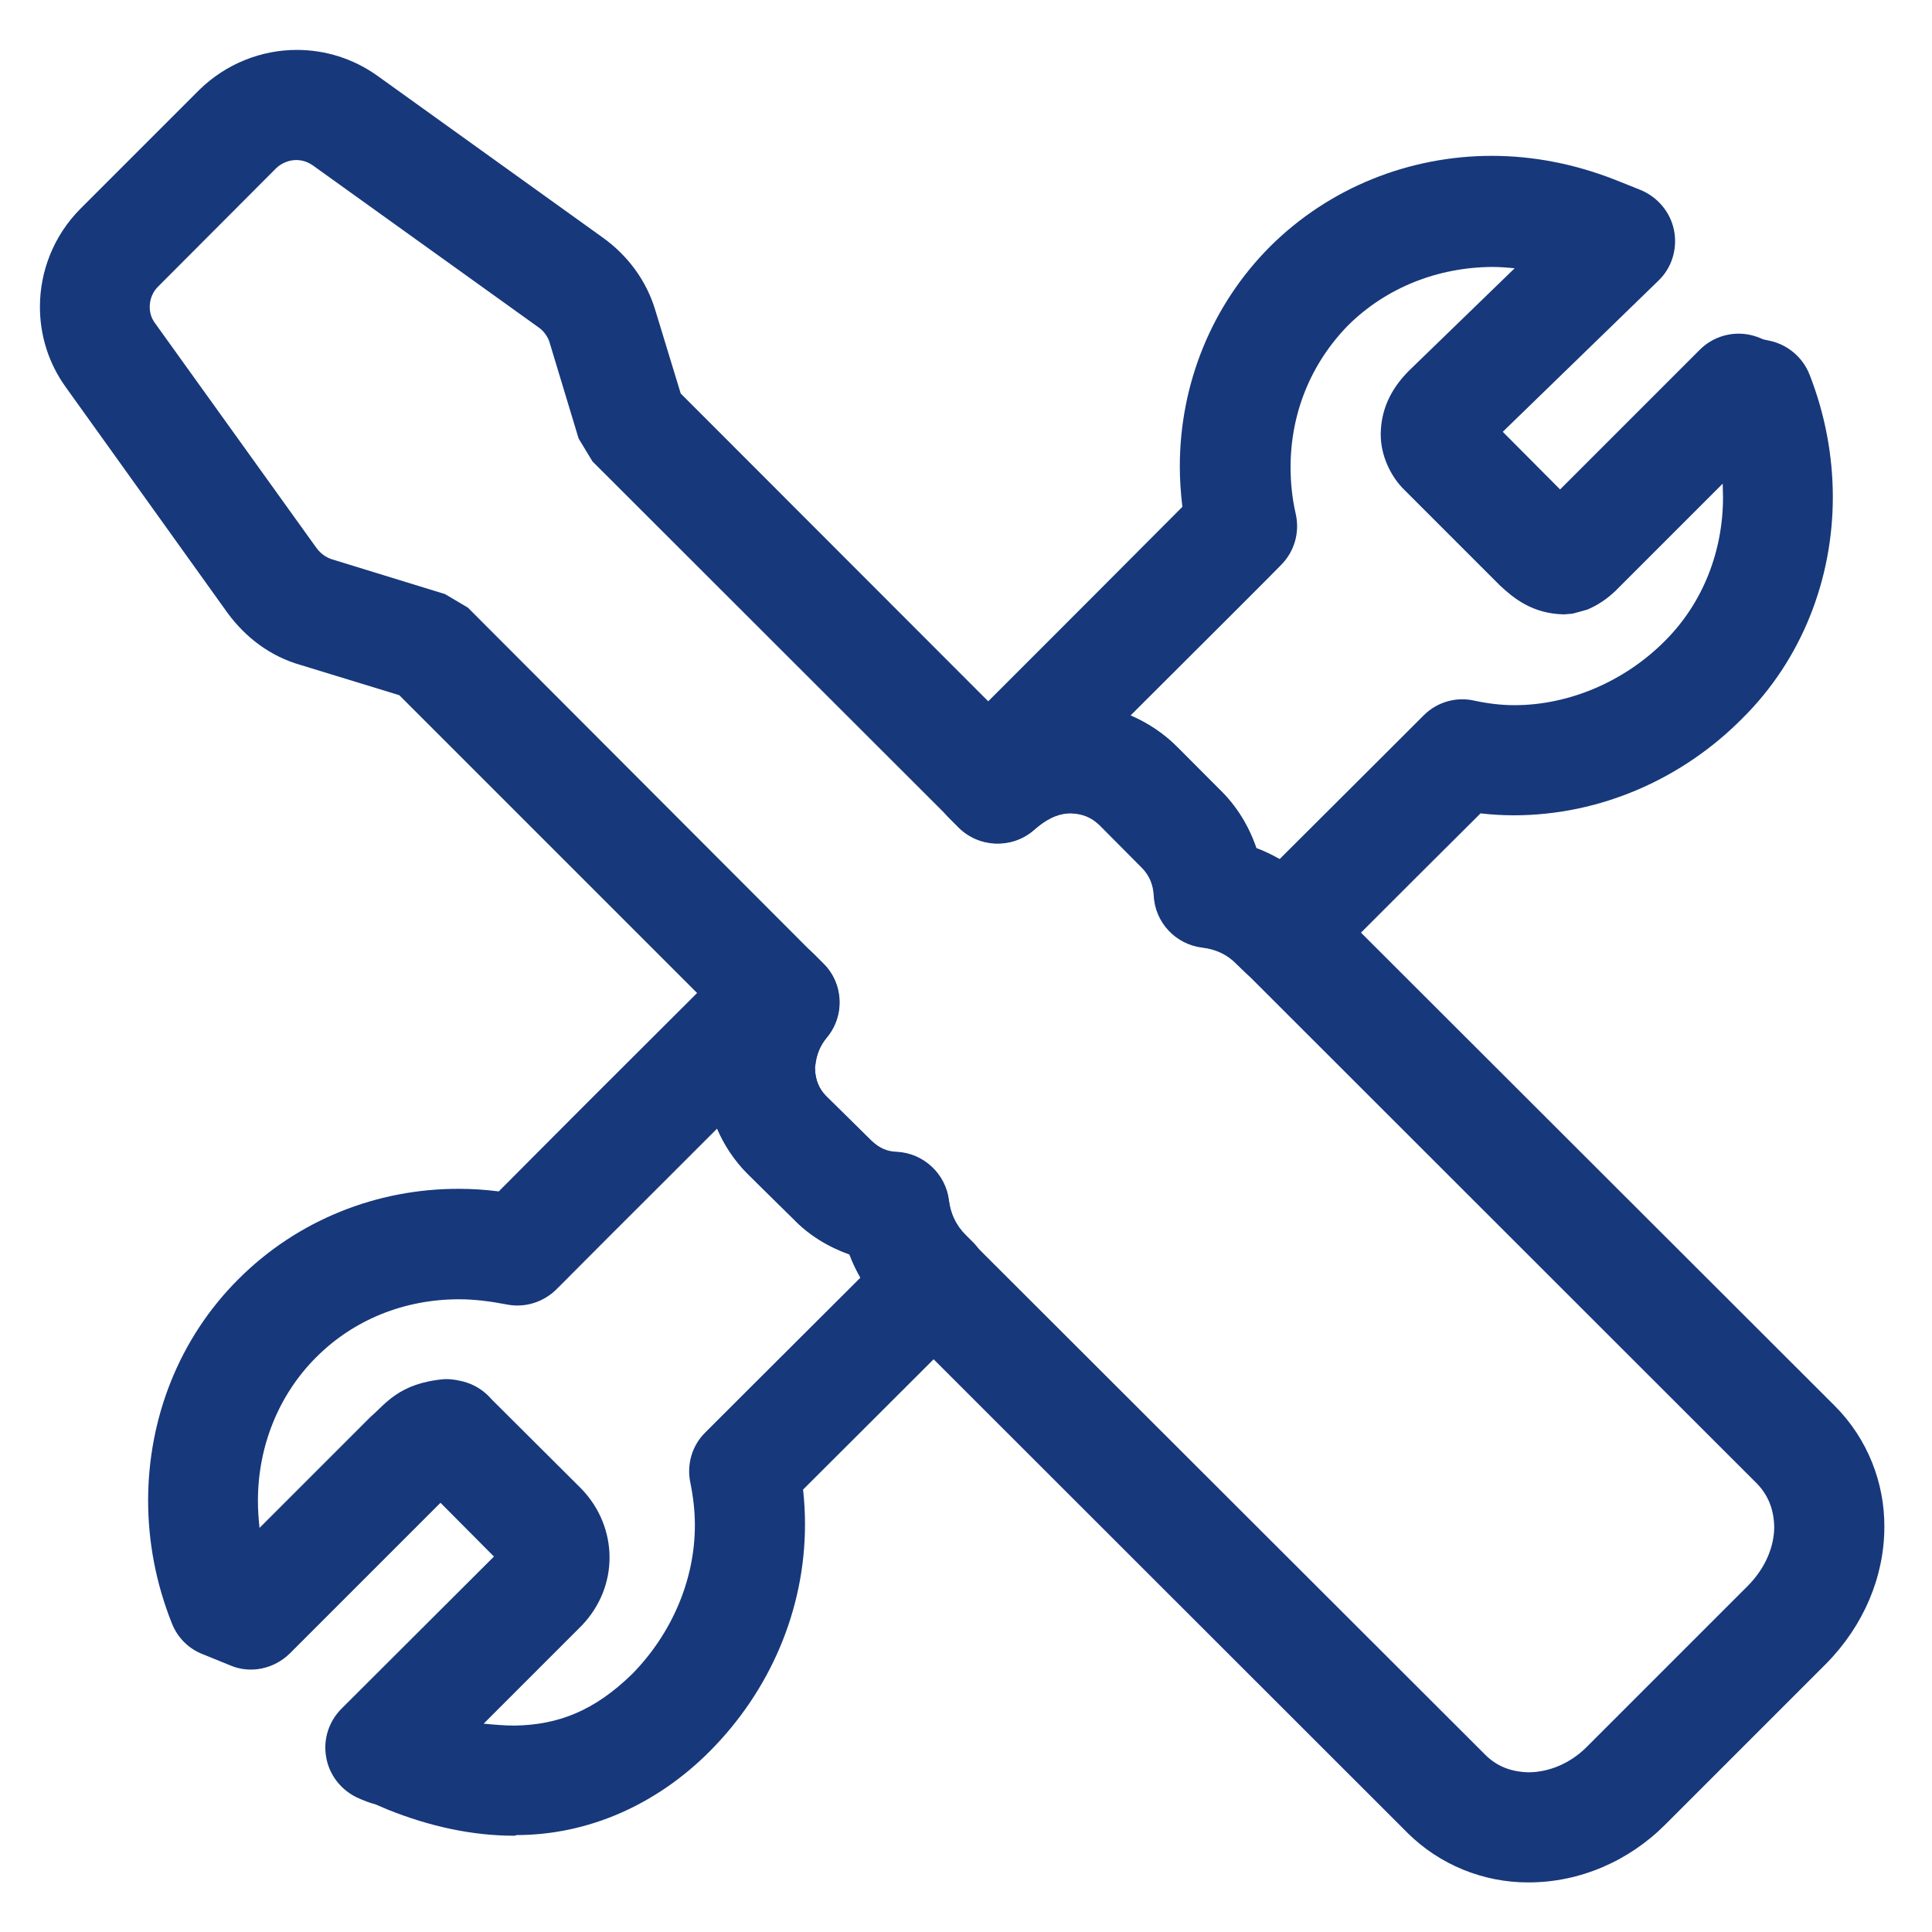
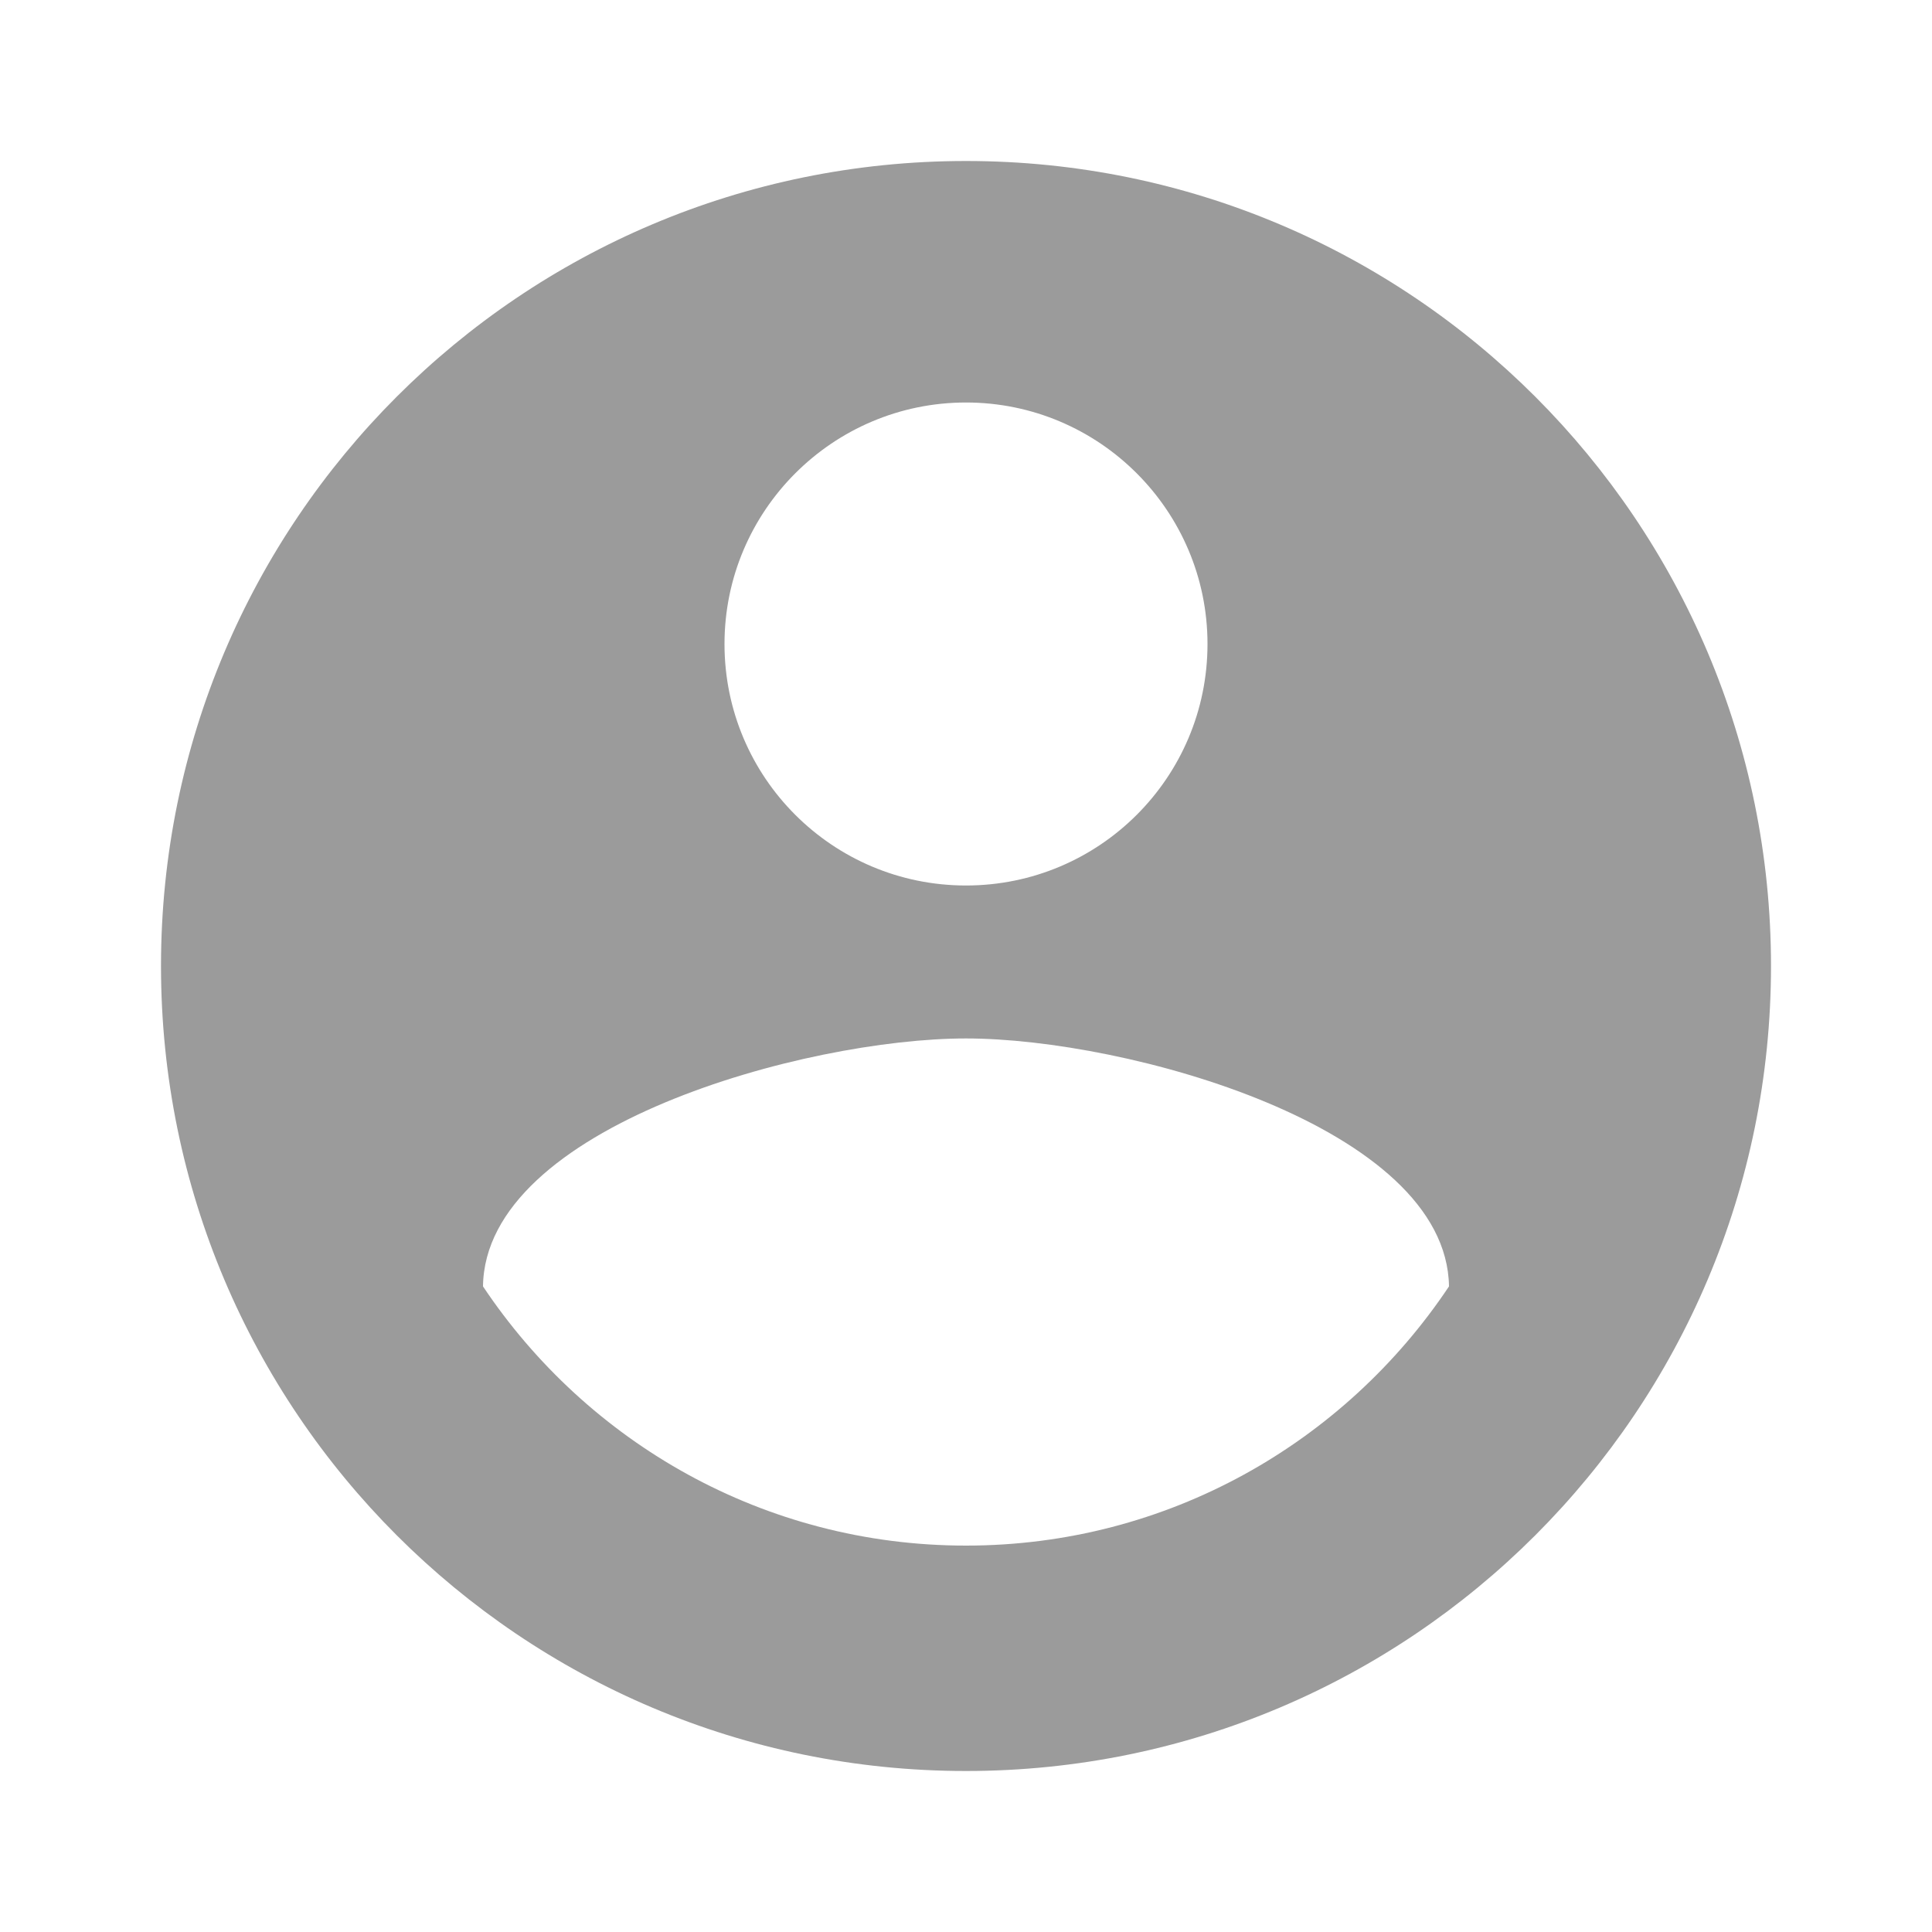
- <svg viewBox="6 156 600 600" aria-hidden="true">
-   <path fill="#17387B" d="M443.2,725.3L281.7,563.9c-5.3-5.3-9.3-11.6-11.9-18.4l0,0c-6.5-2.3-12.6-6-17.4-11l0,0l-14.2-14  c-8.6-8.7-13.4-20.6-13.3-32.7l0,0c0-1.8,0.1-4.2,0.4-6.3l0,0c0.5-4,1.5-7.8,2.9-11.4l0,0L130,371.9l-30.7-9.4  c-9.4-2.7-17-8.5-22.6-16.1l0,0l-50.3-70.2c-5.4-7.5-8-16.2-8-24.9l0,0c0-11,4.2-22,12.5-30.4l0,0l37-37  c8.3-8.1,19.2-12.4,30.3-12.4l0,0c8.8,0,17.6,2.7,25.1,8.1l0,0l70.2,50.4c7.4,5.4,13.2,13,16,22.3l0,0l7.9,25.9L318.1,379  c6.4-3,13.4-4.6,20.4-4.6l0,0c12.3,0,24.5,4.9,33.3,13.8l0,0l12.8,12.9c5.4,5.2,9.3,11.6,11.5,18.3l0,0c6.8,2.6,13.1,6.6,18.2,11.9  l0,0l161.5,161.3c10.3,10.3,15.5,24.1,15.4,37.6l0,0c0,15.4-6.4,30.6-18,42.4l0,0l-50.1,50.1c-11.3,11.3-26.5,17.9-42.4,17.9l0,0  v-17.1v-17.1c6.2,0,13-2.7,18.2-8l0,0l50-50c5.6-5.7,8.1-12.4,8.1-18.2l0,0c-0.1-5.3-1.8-9.8-5.4-13.5l0,0L390.1,455.3  c-2.8-2.8-6.3-4.5-10.6-5.1l0,0c-8.3-1-14.7-7.8-15.1-16.2l0,0c-0.2-3.5-1.4-6.3-3.8-8.7l0,0l-13.1-13.1c-2.5-2.4-5.2-3.6-9-3.7  l0,0c-3.1-0.1-6.5,1.2-10.1,4.1l0,0c0,0.1-0.2,0.2-1.5,1.2l0,0c-6.8,5.8-16.9,5.4-23.2-0.9l0,0L190,299.3l-4.3-7.1l-9.1-30.1  c-0.5-1.5-1.7-3.3-3.3-4.4l0,0l-70.1-50.3c-1.7-1.2-3.5-1.7-5.2-1.7l0,0c-2.2,0-4.5,0.9-6.2,2.5l0,0l-36.8,36.9  c-1.6,1.6-2.5,3.9-2.5,6.2l0,0c0,1.8,0.5,3.5,1.6,5l0,0l50.2,69.9c1.4,1.9,3.2,3,4.8,3.5l0,0l35.1,10.8l7.1,4.2l110.4,110.6  c6.3,6.3,6.6,16.2,1,23l0,0c-1.9,2.3-3.1,5.1-3.5,8.5l0,0c0,0-0.1,0.1-0.1,1l0,0c0.1,3.5,1.2,6.2,3.4,8.6l0,0l14.1,13.9  c2.4,2.3,4.8,3.4,7.9,3.6l0,0c8.3,0.4,15.2,6.8,16.2,15.1l0,0c0.5,4,2.2,7.7,5.2,10.8l0,0L467.3,701c3.5,3.5,8,5.3,13.4,5.4l0,0  v17.1v17.1c-0.1,0-0.1,0-0.2,0l0,0C466.6,740.6,453.1,735.1,443.2,725.3L443.2,725.3z" />
-   <g>
-     <path fill="#17387B" d="M165.7,726.1c-12.9,0-26.1-2.8-39.5-8.2l0,0l-3.5-1.5c-1.8-0.5-3.8-1.2-5.9-2.2l0,0  c-5-2.4-8.6-7.1-9.5-12.5l0,0c-1-5.5,0.8-11.1,4.8-15.1l0,0l47.3-47.2l-16.6-16.7l-46.8,46.8c-4.9,4.8-12.2,6.4-18.5,3.7l0,0  l-8.6-3.5c-4.4-1.7-7.8-5.2-9.5-9.5l0,0c-5-12.5-7.4-25.5-7.4-38.2l0,0c0-25.5,9.6-50.4,28.1-68.8l0,0c18.3-18.3,43-28.1,68.6-28  l0,0c4.1,0,8.2,0.3,12.2,0.8l0,0c4.9-4.9,13.2-13.3,26.9-27l0,0l46.8-46.7c6.7-6.7,17.5-6.7,24.2,0l0,0l2.9,2.9  c6.3,6.2,6.8,16.3,1,23.1l0,0c-1.9,2.3-3.2,5.1-3.5,8.5l0,0c0,0-0.1,0.1-0.1,1l0,0c0.1,3.5,1.1,6.2,3.4,8.5l0,0l14.1,13.9  c2.4,2.3,4.8,3.4,7.9,3.5l0,0c8.3,0.4,15.2,6.8,16.2,15.1l0,0c0.5,4.1,2.2,7.7,5.2,10.7l0,0l2.2,2.2l-12,12.2l12-12.2  c3.2,3.2,5.1,7.6,5.1,12.1l0,0c0,4.6-1.9,8.9-5.1,12.2l0,0c-23.6,23.6-43.2,43.1-52.7,52.6l0,0c0.4,3.6,0.6,7.2,0.6,10.8l0,0  c0,26.7-11,51.8-29.5,70.4l0,0c-16.7,16.8-38,26.1-60.2,26.1l0,0C166.1,726.1,165.9,726.1,165.7,726.1L165.7,726.1z M165.7,691.9  c13.7-0.2,24.9-4.6,36.6-16l0,0c12.2-12.4,19.5-29.1,19.5-46.2l0,0c0-4.4-0.5-8.8-1.4-13.2l0,0c-1.2-5.7,0.5-11.6,4.7-15.7l0,0  c0.5-0.5,20.5-20.5,48.1-48l0,0c-1.3-2.3-2.5-4.7-3.4-7.2l0,0c-6.5-2.3-12.6-6-17.4-11l0,0l-14.2-14c-4.1-4.1-7.3-8.9-9.5-14.1  l0,0l-16.8,16.8c-26,25.9-32,32.1-33.5,33.5l0,0c-4.1,3.8-9.7,5.4-15.1,4.3l0,0c-5.2-1-10.1-1.6-14.7-1.6l0,0  c-17,0-32.7,6.3-44.4,18l0,0c-11.7,11.7-18.1,27.7-18.1,44.6l0,0c0,2.8,0.2,5.6,0.5,8.4l0,0l34.5-34.5c4.5-3.8,8.7-10.5,23-11.7  l0,0c0.1,0,0.3,0,0.4,0l0,0c0.8,0,2.3,0,5.2,0.7l0,0c3.6,0.9,6.7,2.9,9,5.6l0,0l27.7,27.6c5.9,6,8.9,13.8,8.9,21.5l0,0  c0,7.5-2.8,15-8.6,21.1l0,0l-30.5,30.5C159.4,691.6,162.7,691.9,165.7,691.9L165.7,691.9z" />
-     <path fill="#17387B" d="M392.6,457.9l-2.6-2.5c-2.8-2.9-6.3-4.6-10.6-5.1l0,0c-8.3-1-14.7-7.8-15.1-16.2l0,0  c-0.2-3.5-1.4-6.3-3.8-8.7l0,0l-13-13.1c-2.5-2.4-5.3-3.6-9-3.7l0,0c-3.2,0-6.5,1.2-10.1,4.1l0,0c0,0-0.2,0.1-1.4,1.2l0,0  c-6.8,5.8-17,5.4-23.3-0.9l0,0l-2.9-2.9c-6.7-6.7-6.7-17.5,0-24.2l0,0c32.2-32.2,60.5-60.5,72.4-72.5l0,0  c-0.5-4.2-0.8-8.4-0.8-12.5l0,0c0-25.5,9.8-50.1,28.1-68.4l0,0c18.4-18.3,43.3-28.1,68.8-28.1l0,0c12.8,0,25.7,2.5,38.2,7.4l0,0  l8,3.2c5.3,2.2,9.3,6.9,10.4,12.6l0,0c1.1,5.7-0.7,11.6-4.9,15.6l0,0l-48.3,46.9l17.8,17.9l43.4-43.4c4.1-4.1,10-5.8,15.6-4.6l0,0  c1.4,0.3,2.8,0.8,4.1,1.4l0,0l1.9,0.4c5.7,1.2,10.4,5.2,12.5,10.6l0,0c4.8,12.3,7.2,25.2,7.2,38l0,0c0,25.4-9.6,50.4-28.1,68.7  l0,0c-18.5,18.7-44,30.1-71,30.1l0,0c-3.4,0-6.8-0.2-10.3-0.6l0,0c-9.1,9-27.3,27.2-49.3,49.2l0,0c-3.3,3.3-7.7,5-12.1,5l0,0  C400.3,462.8,395.9,461.2,392.6,457.9L392.6,457.9z M403.4,422.8c25.8-25.7,44-43.9,44.8-44.7l0,0c4.1-4.1,10.1-5.8,15.7-4.5l0,0  c4.2,0.9,8.4,1.4,12.4,1.4l0,0c17.2,0,34.4-7.5,46.8-20l0,0c11.7-11.7,18-27.7,18-44.6l0,0c0-1.4-0.1-2.8-0.1-4.2l0,0l-33.3,33.3  c-2.4,2.3-5.2,4.3-8.7,5.8l0,0l-4.3,1.2l-0.6,0.1l-2.4,0.2c-9.9-0.2-15.7-5.1-19.9-9l0,0l-29.5-29.5c-4.5-4.3-7.6-11.1-7.5-17.6  l0,0c0.1-8.9,4.4-15.2,8.8-19.6l0,0l32.8-31.8c-2.3-0.2-4.6-0.4-6.9-0.4l0,0c-17,0.1-32.9,6.4-44.7,18l0,0  c-11.6,11.8-18,27.3-18,44.2l0,0c0,4.9,0.5,9.7,1.6,14.5l0,0c1.3,5.7-0.4,11.6-4.4,15.7l0,0c-0.9,1-20,20.1-46.9,46.9l0,0  c5.4,2.3,10.5,5.7,14.7,10l0,0l12.9,12.9c5.4,5.2,9.2,11.6,11.5,18.3l0,0C398.7,420.3,401.1,421.5,403.4,422.8L403.4,422.8z" />
-   </g>
+ <svg xmlns="http://www.w3.org/2000/svg" fill="#9b9b9b" height="48" viewBox="0 0 48 48" width="48">
+   <path d="M24 4c-11.05 0-20 8.95-20 20s8.95 20 20 20 20-8.95 20-20-8.95-20-20-20zm0 6c3.31 0 6 2.69 6 6 0 3.32-2.69 6-6 6s-6-2.68-6-6c0-3.31 2.69-6 6-6zm0 28.4c-5.01 0-9.41-2.56-12-6.44.05-3.97 8.01-6.16 12-6.16s11.94 2.19 12 6.16c-2.59 3.88-6.99 6.44-12 6.44z" />
+   <path d="M0 0h48v48h-48z" fill="none" />
</svg>
